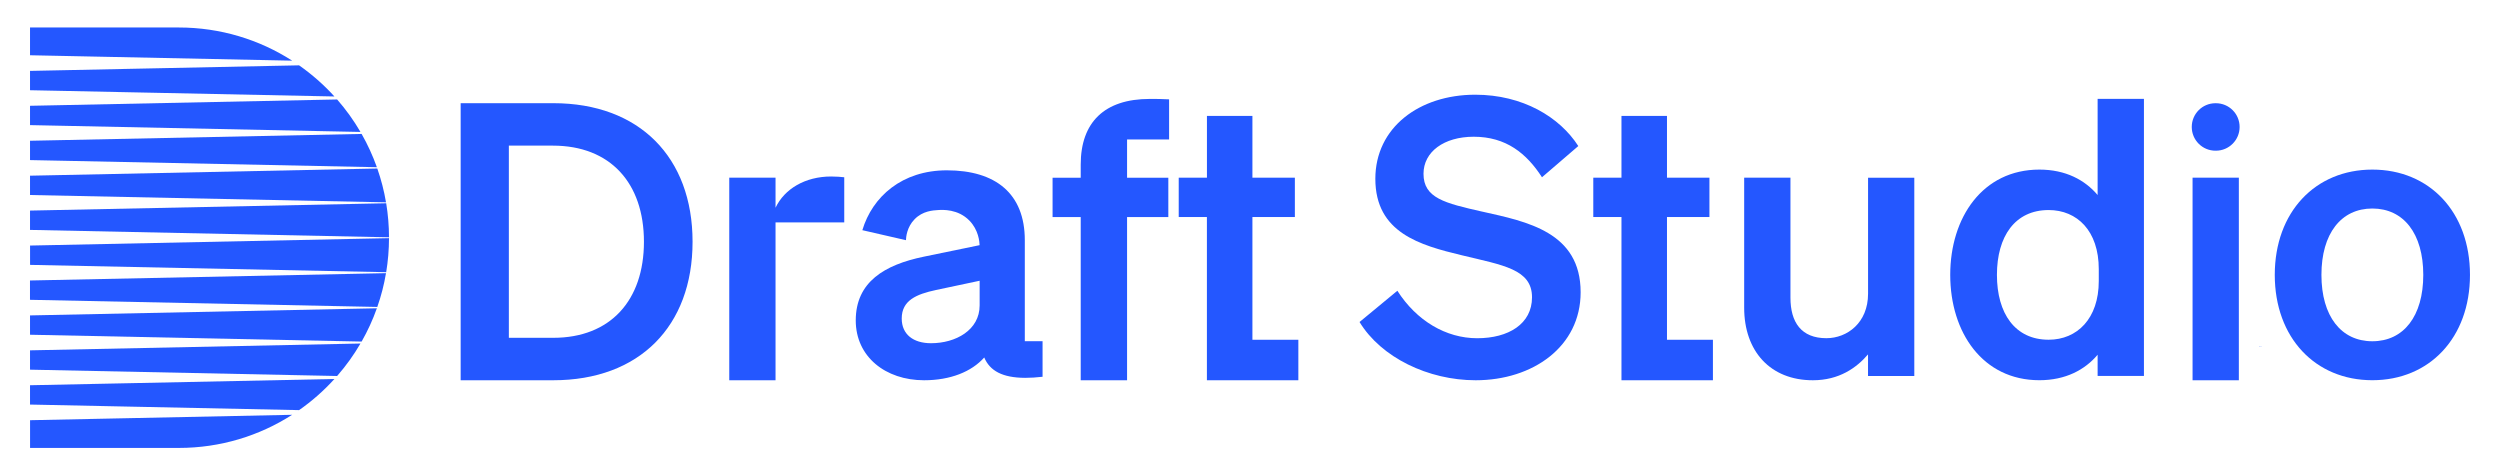
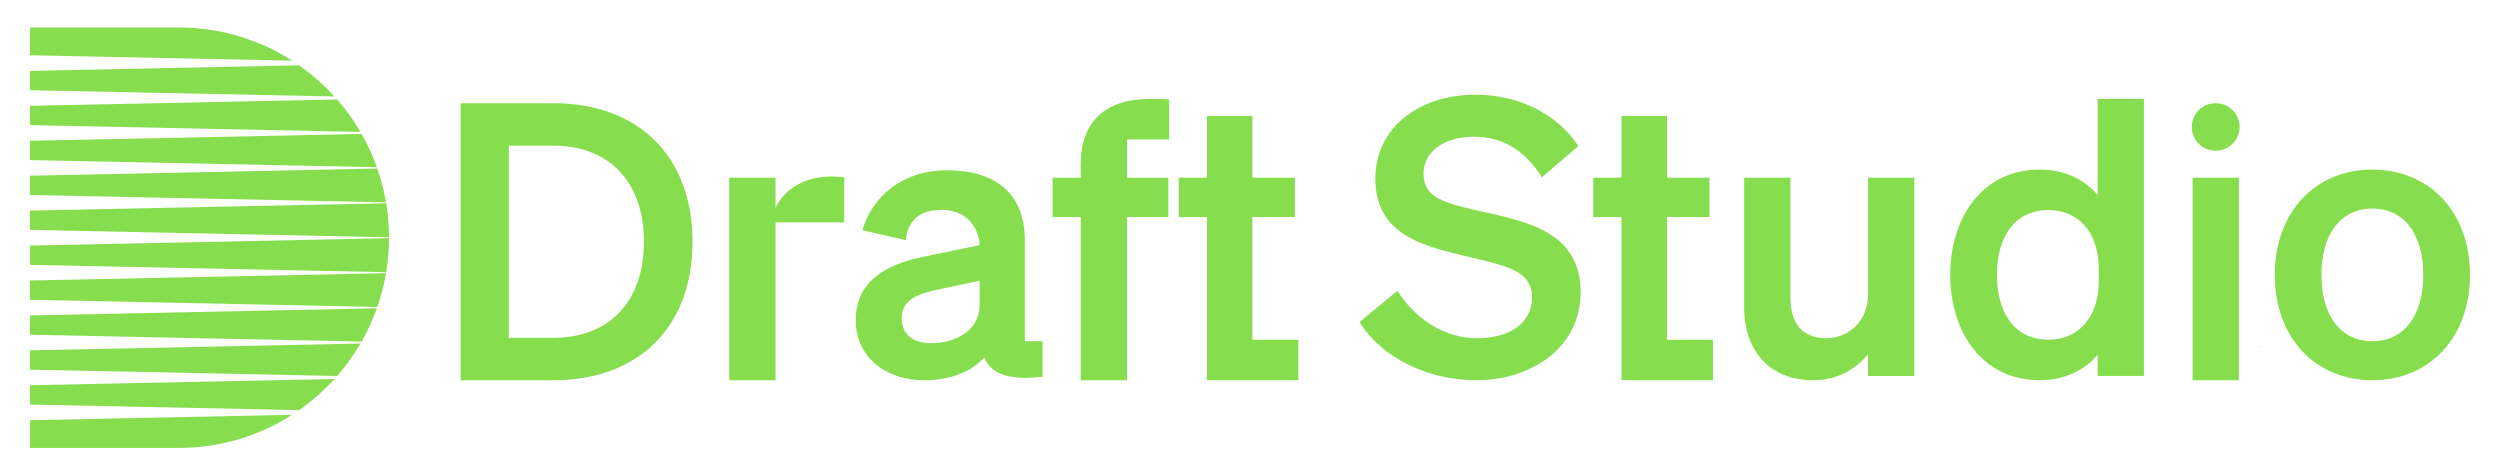
<svg xmlns="http://www.w3.org/2000/svg" viewBox="214 478 652 124">
  <g>
-     <path fill="#2457ff" d="M290.19,493.82l-68.36-1.41v-7.24h38.79c10.89,0,21.03,3.17,29.56,8.64Z" />
-     <path fill="#2457ff" d="M301.22,503.16l-79.39-1.63v-5.04l70.17-1.45c3.37,2.36,6.46,5.08,9.22,8.12Z" />
-     <path fill="#2457ff" d="M308.01,512.41l-86.18-1.78v-5.04l80.09-1.65c2.29,2.61,4.33,5.45,6.09,8.47Z" />
-     <path fill="#2457ff" d="M312.29,521.61l-90.46-1.86v-5.04l86.48-1.78c1.57,2.75,2.9,5.66,3.98,8.68Z" />
-     <path fill="#2457ff" d="M314.67,530.77l-92.84-1.91v-5.04l90.57-1.87c.99,2.84,1.76,5.78,2.27,8.82Z" />
-     <path fill="#2457ff" d="M221.83,587.59l68.36-1.41c-8.53,5.47-18.67,8.64-29.56,8.64h-38.79v-7.24Z" />
-     <path fill="#2457ff" d="M301.22,576.84c-2.76,3.04-5.85,5.77-9.22,8.12l-70.17-1.45v-5.04l79.39-1.63Z" />
-     <path fill="#2457ff" d="M308.01,567.59c-1.76,3.02-3.8,5.85-6.09,8.47l-80.09-1.65v-5.04l86.18-1.78Z" />
-     <path fill="#2457ff" d="M312.29,558.39c-1.07,3.03-2.41,5.93-3.98,8.69l-86.48-1.78v-5.04l90.46-1.86Z" />
-     <path fill="#2457ff" d="M314.67,549.23c-.51,3.03-1.27,5.98-2.27,8.82l-90.58-1.86v-5.04l92.84-1.91Z" />
-     <path fill="#2457ff" d="M315.45,540.11c0,3.03-.26,5.99-.73,8.88l-92.88-1.91v-5.04l93.62-1.93Z" />
-     <path fill="#2457ff" d="M315.45,539.89l-93.62-1.93v-5.04l92.89-1.91c.47,2.89.73,5.86.73,8.88Z" />
-     <path fill="#2457ff" d="M358.29,504.91h-24.15v72.26h24.15c22.45,0,36.33-14.09,36.33-36.12s-13.88-36.14-36.33-36.14ZM358.29,566.1h-11.58v-50.12h11.48c14.99,0,23.75,9.77,23.75,25.07s-8.75,25.05-23.65,25.05Z" />
-     <path fill="#2457ff" d="M430.75,524.03c-6.74,0-12.17,3.23-14.49,8.15v-7.84h-12.07v52.83h12.07v-41.16h17.92v-11.78c-.91-.1-2.01-.2-3.43-.2Z" />
-     <polygon fill="#2457ff" points="660.73 566.61 660.73 577.17 636.88 577.17 636.88 534.6 629.53 534.6 629.53 524.34 636.88 524.34 636.88 508.23 648.75 508.23 648.75 524.34 659.82 524.34 659.82 534.6 648.75 534.6 648.75 566.61 660.73 566.61" />
-     <path fill="#2457ff" d="M484.86,566.98c-.26.01-.5.01-.73,0h-2.86v-26.34c0-12.18-7.65-18.22-20.33-18.22-11.67,0-19.42,6.85-22.04,15.61l11.37,2.61c.03-.77.22-3.4,2.27-5.48,2.1-2.14,4.76-2.3,6.15-2.38,1.11-.07,5.16-.31,8.14,2.76,2.38,2.45,2.62,5.49,2.65,6.4l-14.59,3.01c-10.16,2.11-17.71,6.55-17.71,16.62,0,9.46,7.75,15.6,17.82,15.6,6.84,0,12.37-2.21,15.69-5.94,1.46,3.49,4.77,5.28,10.58,5.31h.17c1.34,0,2.82-.09,4.46-.28v-9.28h-1.03ZM469.49,557.64c0,6.45-6.23,9.87-12.68,9.87-4.63,0-7.64-2.31-7.64-6.44,0-4.73,3.82-6.34,8.95-7.44l11.37-2.41v6.43Z" />
-     <path fill="#2457ff" d="M518.9,514.37v-10.46c-2.2-.11-3.11-.11-5.03-.11-11.88,0-18.02,6.14-18.02,17.12v3.43h-7.34v10.26h7.34v42.57h12.09v-42.57h10.76v-10.26h-10.76v-9.98h10.96Z" />
-     <path fill="#2457ff" d="M600.55,533.19c-9.76-2.21-15.3-3.53-15.3-9.87,0-5.73,5.34-9.66,13.09-9.66,8.45,0,13.78,4.34,17.81,10.57l9.47-8.14c-4.84-7.55-14.49-13.39-26.88-13.39-14.58,0-26.05,8.55-26.05,21.94,0,14.09,11.67,17.31,22.54,19.93,10.77,2.61,18.32,3.62,18.32,10.97,0,6.94-6.14,10.67-14.29,10.67s-15.81-4.54-20.83-12.38l-9.86,8.15c5.63,9.26,17.91,15.19,30.29,15.19,14.89,0,27.37-8.75,27.37-22.94,0-15.71-13.99-18.43-25.66-21.04Z" />
-     <path fill="#2457ff" d="M701.19,524.34v30.28c0,7.55-5.43,11.58-10.87,11.58-6.54,0-9.37-4.13-9.37-10.57v-31.29h-12.07v33.91c0,11.37,6.84,18.92,17.91,18.92,6.85,0,11.38-3.23,14.39-6.74v5.63h12.07v-51.71h-12.07Z" />
-     <path fill="#2457ff" d="M761.06,503.8v25.06c-3.33-3.93-8.35-6.63-15.19-6.63-14.79,0-23.25,12.47-23.25,27.46s8.45,27.47,23.25,27.47c6.84,0,11.87-2.71,15.19-6.64v5.53h12.08v-72.26h-12.08ZM761.36,551.31c0,9.77-5.63,15.29-13.08,15.29-8.75,0-13.48-6.84-13.48-16.91s4.73-16.91,13.48-16.91c7.45,0,13.08,5.44,13.08,15.4v3.13Z" />
-     <path fill="#2457ff" d="M785.82,524.34v52.83h12.07v-52.83h-12.07ZM796.28,506.73c-1.12-1.12-2.67-1.81-4.38-1.81h-.1c-3.43,0-6.19,2.77-6.19,6.19s2.76,6.19,6.19,6.19h.1c3.42,0,6.19-2.77,6.19-6.19,0-1.71-.69-3.26-1.81-4.38Z" />
-     <path fill="#2457ff" d="M832.71,522.23c-14.88,0-25.45,11.07-25.45,27.46s10.57,27.47,25.45,27.47,25.46-11.07,25.46-27.47-10.57-27.46-25.46-27.46ZM832.71,567c-8.15,0-13.28-6.54-13.28-17.31s5.13-17.31,13.28-17.31,13.28,6.54,13.28,17.31-5.13,17.31-13.28,17.31Z" />
-     <polygon fill="#2457ff" points="552.61 566.61 552.61 577.17 528.76 577.17 528.76 534.6 521.41 534.6 521.41 524.34 528.77 524.34 528.77 508.23 540.63 508.23 540.63 524.34 551.7 524.34 551.7 534.6 540.63 534.6 540.63 566.61 552.61 566.61" />
-     <path fill="#2457ff" d="M803.97,568.4l-.75.02s-.02-.03-.02-.04l.77.02Z" />
-     <path fill="#2457ff" d="M803.97,568.4l-.75.02s-.02-.03-.02-.04l.77.02Z" />
+     <path fill="#86de4e" d="M290.19,493.82l-68.36-1.41v-7.24h38.79c10.89,0,21.03,3.17,29.56,8.64Z" />
+     <path fill="#86de4e" d="M301.22,503.16l-79.39-1.63v-5.04l70.17-1.45c3.37,2.36,6.46,5.08,9.22,8.12Z" />
+     <path fill="#86de4e" d="M308.01,512.41l-86.18-1.78v-5.04l80.09-1.65c2.29,2.61,4.33,5.45,6.09,8.47Z" />
+     <path fill="#86de4e" d="M312.29,521.61l-90.46-1.86v-5.04l86.48-1.78c1.57,2.75,2.9,5.66,3.98,8.68Z" />
+     <path fill="#86de4e" d="M314.67,530.77l-92.84-1.91v-5.04l90.57-1.87c.99,2.84,1.76,5.78,2.27,8.82Z" />
+     <path fill="#86de4e" d="M221.83,587.59l68.36-1.41c-8.53,5.47-18.67,8.64-29.56,8.64h-38.79v-7.24Z" />
+     <path fill="#86de4e" d="M301.22,576.84c-2.76,3.04-5.85,5.77-9.22,8.12l-70.17-1.45v-5.04l79.39-1.63Z" />
+     <path fill="#86de4e" d="M308.01,567.59c-1.76,3.02-3.8,5.85-6.09,8.47l-80.09-1.65v-5.04l86.18-1.78Z" />
+     <path fill="#86de4e" d="M312.29,558.39c-1.07,3.03-2.41,5.93-3.98,8.69l-86.48-1.78v-5.04l90.46-1.86Z" />
+     <path fill="#86de4e" d="M314.67,549.23c-.51,3.03-1.27,5.98-2.27,8.82l-90.58-1.86v-5.04l92.84-1.91Z" />
+     <path fill="#86de4e" d="M315.45,540.11c0,3.03-.26,5.99-.73,8.88l-92.88-1.91v-5.04l93.62-1.93Z" />
+     <path fill="#86de4e" d="M315.45,539.89l-93.62-1.93v-5.04l92.89-1.91c.47,2.89.73,5.86.73,8.88Z" />
+     <path fill="#86de4e" d="M358.29,504.91h-24.15v72.26h24.15c22.45,0,36.33-14.09,36.33-36.12s-13.88-36.14-36.33-36.14ZM358.29,566.1h-11.58v-50.12h11.48c14.99,0,23.75,9.77,23.75,25.07s-8.75,25.05-23.65,25.05Z" />
+     <path fill="#86de4e" d="M430.75,524.03c-6.74,0-12.17,3.23-14.49,8.15v-7.84h-12.07v52.83h12.07v-41.16h17.92v-11.78c-.91-.1-2.01-.2-3.43-.2Z" />
+     <polygon fill="#86de4e" points="660.73 566.61 660.73 577.17 636.88 577.17 636.88 534.6 629.53 534.6 629.53 524.34 636.88 524.34 636.88 508.23 648.75 508.23 648.75 524.34 659.82 524.34 659.82 534.6 648.75 534.6 648.75 566.61 660.73 566.61" />
+     <path fill="#86de4e" d="M484.86,566.98c-.26.01-.5.01-.73,0h-2.86v-26.34c0-12.18-7.65-18.22-20.33-18.22-11.67,0-19.42,6.85-22.04,15.61l11.37,2.61c.03-.77.22-3.4,2.27-5.48,2.1-2.14,4.76-2.3,6.15-2.38,1.11-.07,5.16-.31,8.14,2.76,2.38,2.45,2.62,5.49,2.65,6.4l-14.59,3.01c-10.16,2.11-17.71,6.55-17.71,16.62,0,9.46,7.75,15.6,17.82,15.6,6.84,0,12.37-2.21,15.69-5.94,1.46,3.49,4.77,5.28,10.58,5.31h.17c1.34,0,2.82-.09,4.46-.28v-9.28h-1.03ZM469.49,557.64c0,6.45-6.23,9.87-12.68,9.87-4.63,0-7.64-2.31-7.64-6.44,0-4.73,3.82-6.34,8.95-7.44l11.37-2.41v6.43Z" />
+     <path fill="#86de4e" d="M518.9,514.37v-10.46c-2.2-.11-3.11-.11-5.03-.11-11.88,0-18.02,6.14-18.02,17.12v3.43h-7.34v10.26h7.34v42.57h12.09v-42.57h10.76v-10.26h-10.76v-9.98h10.96Z" />
+     <path fill="#86de4e" d="M600.55,533.19c-9.76-2.21-15.3-3.53-15.3-9.87,0-5.73,5.34-9.66,13.09-9.66,8.45,0,13.78,4.34,17.81,10.57l9.47-8.14c-4.84-7.55-14.49-13.39-26.88-13.39-14.58,0-26.05,8.55-26.05,21.94,0,14.09,11.67,17.31,22.54,19.93,10.77,2.61,18.32,3.62,18.32,10.97,0,6.94-6.14,10.67-14.29,10.67s-15.81-4.54-20.83-12.38l-9.86,8.15c5.63,9.26,17.91,15.19,30.29,15.19,14.89,0,27.37-8.75,27.37-22.94,0-15.71-13.99-18.43-25.66-21.04Z" />
+     <path fill="#86de4e" d="M701.19,524.34v30.28c0,7.55-5.43,11.58-10.87,11.58-6.54,0-9.37-4.13-9.37-10.57v-31.29h-12.07v33.91c0,11.37,6.84,18.92,17.91,18.92,6.85,0,11.38-3.23,14.39-6.74v5.63h12.07v-51.71h-12.07Z" />
+     <path fill="#86de4e" d="M761.06,503.8v25.06c-3.33-3.93-8.35-6.63-15.19-6.63-14.79,0-23.25,12.47-23.25,27.46s8.45,27.47,23.25,27.47c6.84,0,11.87-2.71,15.19-6.64v5.53h12.08v-72.26h-12.08ZM761.36,551.31c0,9.77-5.63,15.29-13.08,15.29-8.75,0-13.48-6.84-13.48-16.91s4.73-16.91,13.48-16.91c7.45,0,13.08,5.44,13.08,15.4v3.13Z" />
+     <path fill="#86de4e" d="M785.82,524.34v52.83h12.07v-52.83h-12.07ZM796.28,506.73c-1.12-1.12-2.67-1.81-4.38-1.81h-.1c-3.43,0-6.19,2.77-6.19,6.19s2.76,6.19,6.19,6.19h.1c3.42,0,6.19-2.77,6.19-6.19,0-1.71-.69-3.26-1.81-4.38Z" />
+     <path fill="#86de4e" d="M832.71,522.23c-14.88,0-25.45,11.07-25.45,27.46s10.57,27.47,25.45,27.47,25.46-11.07,25.46-27.47-10.57-27.46-25.46-27.46ZM832.71,567c-8.15,0-13.28-6.54-13.28-17.31s5.13-17.31,13.28-17.31,13.28,6.54,13.28,17.31-5.13,17.31-13.28,17.31Z" />
+     <polygon fill="#86de4e" points="552.61 566.61 552.61 577.17 528.76 577.17 528.76 534.6 521.41 534.6 521.41 524.34 528.77 524.34 528.77 508.23 540.63 508.23 540.63 524.34 551.7 524.34 551.7 534.6 540.63 534.6 540.63 566.61 552.61 566.61" />
+     <path fill="#86de4e" d="M803.97,568.4l-.75.02s-.02-.03-.02-.04l.77.02Z" />
+     <path fill="#86de4e" d="M803.97,568.4l-.75.02s-.02-.03-.02-.04l.77.02Z" />
  </g>
</svg>
